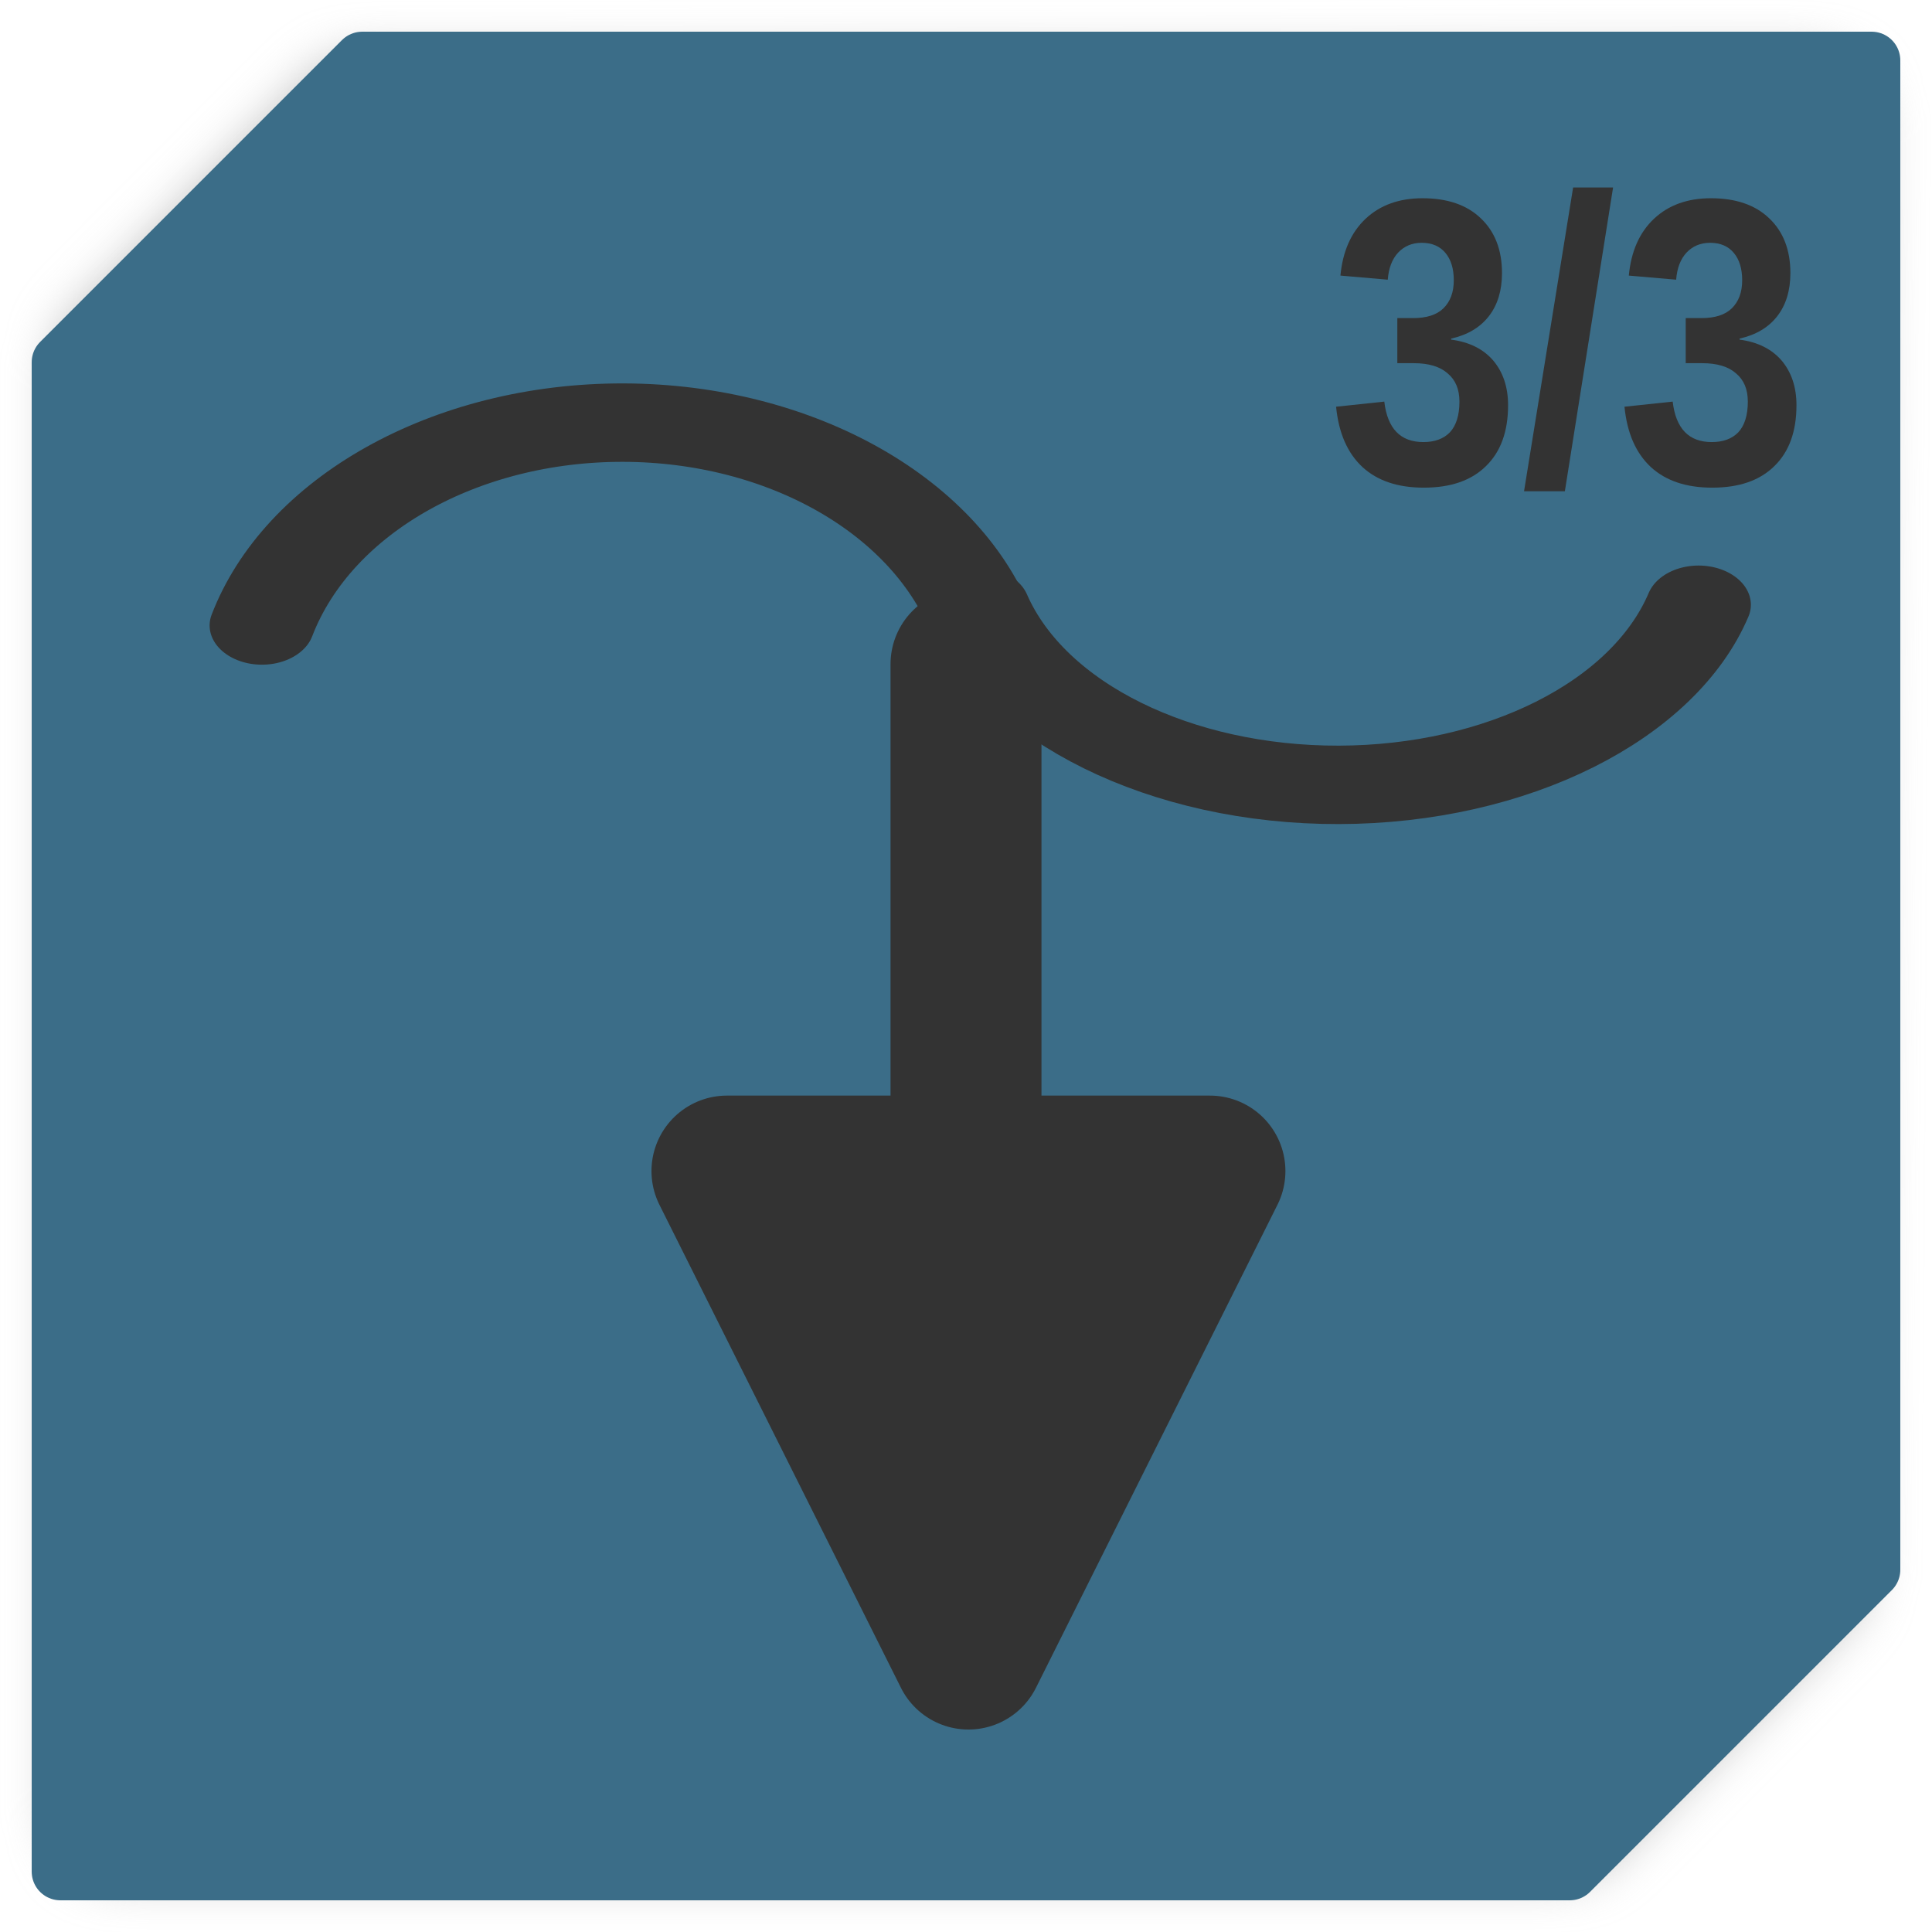
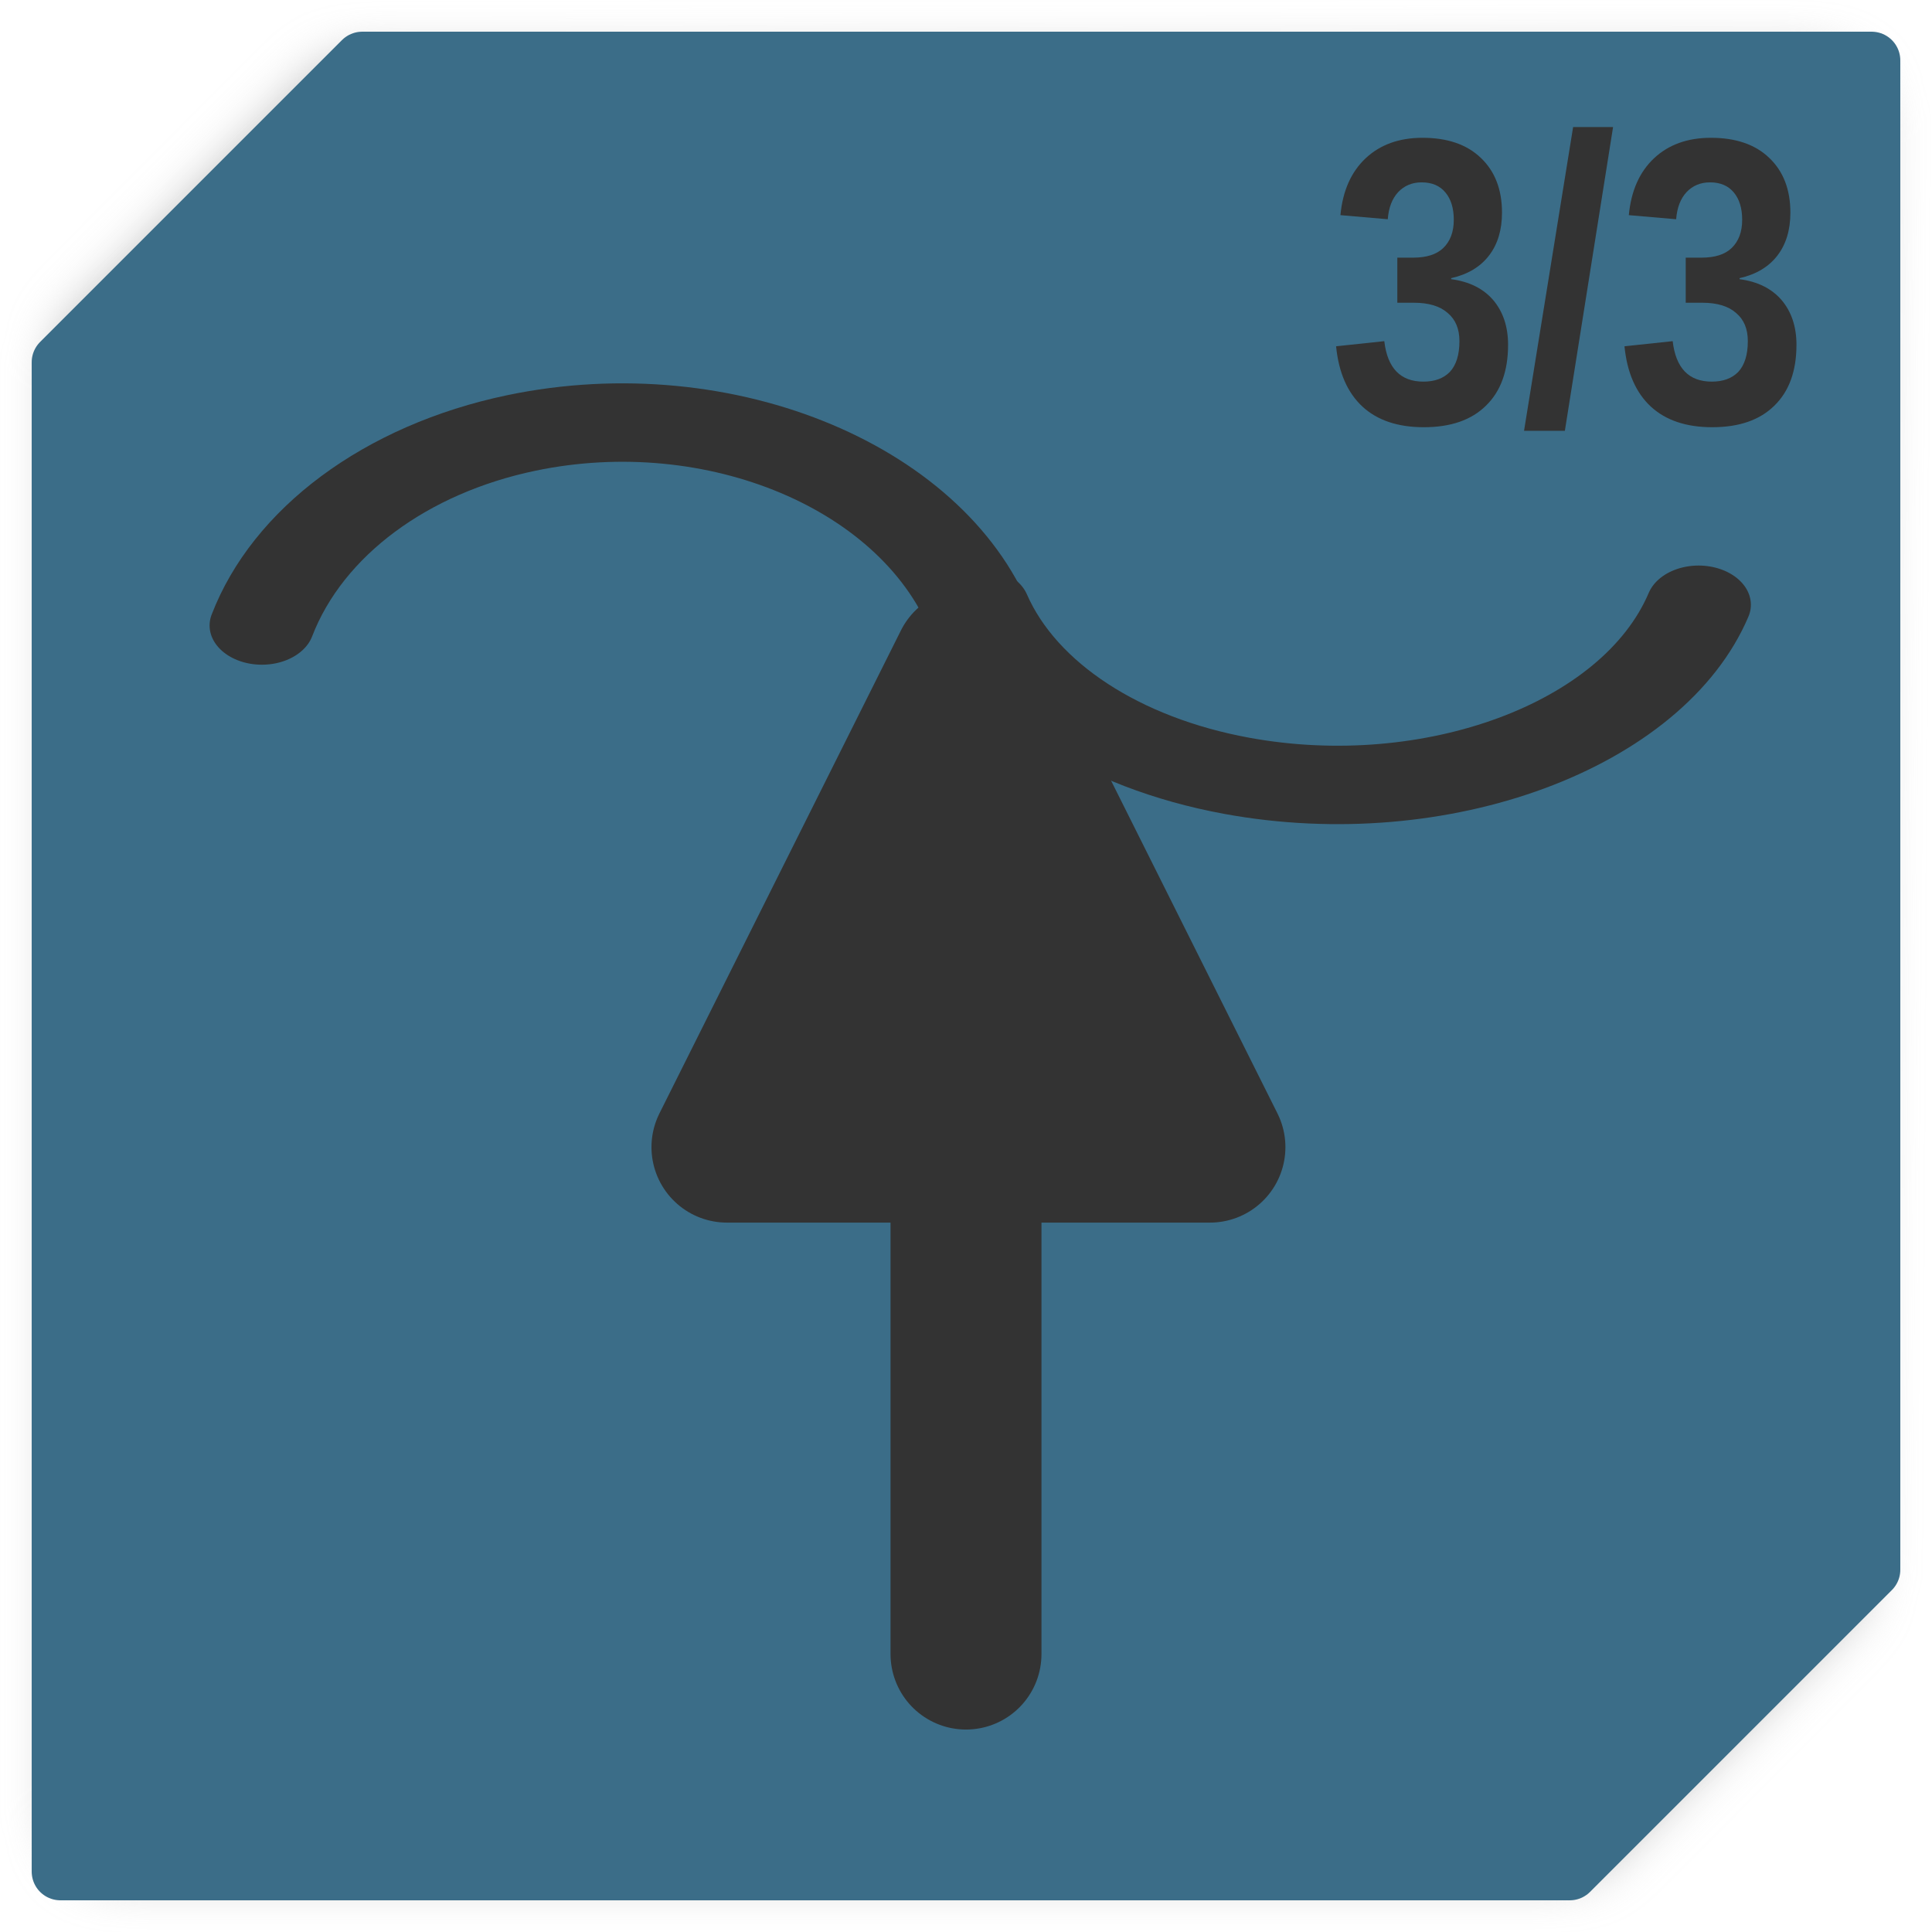
<svg xmlns="http://www.w3.org/2000/svg" width="64" height="64" id="svg2" version="1.1">
  <defs id="defs4">
    <filter id="filter3797" color-interpolation-filters="sRGB">
      <feGaussianBlur stdDeviation="0.42" id="feGaussianBlur3799" />
    </filter>
  </defs>
  <g id="layer1" transform="translate(0,-988.3622)" style="display:inline" />
  <g id="layer4" style="display:inline" transform="translate(0,32)">
    <path style="fill:#aaaaaa;fill-opacity:1;stroke:#aaaaaa;stroke-width:2;stroke-linejoin:round;stroke-miterlimit:4;stroke-opacity:1;stroke-dasharray:none;display:inline;filter:url(#filter3797)" d="m 1.962,6.049 4,-4 24.138,-0.026 -0.138,24.026 -4,4 -24,0 z" id="path2991-1" transform="matrix(1.991706,0,0,1.999752,0.04937537,-32.04507)" />
  </g>
  <g id="layer2" style="display:inline" transform="translate(0,32)">
    <path style="fill:#3b6d88;fill-opacity:1;stroke:#3b6d88;stroke-width:1.9;stroke-linejoin:round;stroke-miterlimit:4;stroke-opacity:1;stroke-dasharray:none;display:inline" d="m 2,-20 10,-10 50,0 0,50 -10,10 -50,0 z" id="path2991" />
  </g>
  <g id="layer6" style="display:none">
    <path style="fill:none;stroke:#000000;stroke-width:0.942;stroke-miterlimit:4;stroke-opacity:1;stroke-dasharray:none;display:inline" id="path3778" d="M 56,32 A 24,24 0 1 1 8,32 24,24 0 1 1 56,32 z" transform="matrix(1.062796,0,0,1.060729,-1.928851,-1.822391)" />
  </g>
  <g id="layer5" style="display:inline">
-     <path style="fill:#333333;fill-opacity:1;stroke:#333333;stroke-width:5;stroke-linecap:round;stroke-linejoin:round;stroke-miterlimit:4;stroke-opacity:1;stroke-dasharray:none;display:inline" d="m 32.081,54.793 8,-16 -16,0 z" id="path3808" />
-     <path style="fill:none;stroke:#333333;stroke-width:3.627;stroke-linecap:round;stroke-linejoin:round;stroke-miterlimit:4;stroke-opacity:1;stroke-dasharray:none" id="path3799" d="m 32.48,15.509 a 13,12.967 0 0 1 25.013,-0.095" transform="matrix(-0.9553152,0,0,0.71632,63.60026,9.678262)" />
-     <path style="fill:none;stroke:#333333;stroke-width:3.627;stroke-linecap:round;stroke-linejoin:round;stroke-miterlimit:4;stroke-opacity:1;stroke-dasharray:none;display:inline" id="path3799-7" d="m 32.48,15.932 a 13,11.398 0 0 1 25.013,-0.083" transform="matrix(-0.9553152,0,0,-0.71632,87.29647,31.44579)" />
-     <path style="fill:none;stroke:#333333;stroke-width:5;stroke-linecap:round;stroke-linejoin:miter;stroke-miterlimit:4;stroke-opacity:1;stroke-dasharray:none" d="M 32,38 32,22" id="path3817" />
-     <text xml:space="preserve" style="font-size:12.439px;font-style:normal;font-variant:normal;font-weight:bold;font-stretch:normal;text-align:start;line-height:125%;letter-spacing:0px;word-spacing:0px;text-anchor:start;fill:#333333;fill-opacity:1;stroke:none;display:inline;font-family:Arial;-inkscape-font-specification:Sans Bold" x="47.784" y="14.733" id="text4923" transform="scale(0.9208012,1.086011)">
-       <tspan id="tspan4925" x="47.784" y="14.733">3/3</tspan>
+     <g id="g3771">
+       <path transform="matrix(-0.9553152,0,0,0.71632,63.60026,9.678262)" d="m 32.48,15.509 c 1.933,-6.897 9.105,-10.925 16.02,-8.997 4.343,1.211 7.747,4.58 8.994,8.903" id="path3799" style="fill:none;stroke:#333333;stroke-width:3.627;stroke-linecap:round;stroke-linejoin:round;stroke-miterlimit:4;stroke-opacity:1;stroke-dasharray:none" />
+       <path transform="matrix(-0.9553152,0,0,-0.71632,87.29647,31.44579)" d="m 32.48,15.932 c 1.933,-6.062 9.105,-9.603 16.02,-7.909 4.343,1.064 7.747,4.026 8.994,7.825" id="path3799-7" style="fill:none;stroke:#333333;stroke-width:3.627;stroke-linecap:round;stroke-linejoin:round;stroke-miterlimit:4;stroke-opacity:1;stroke-dasharray:none;display:inline" />
+     </g>
+     <g style="display:inline" id="g3767" transform="matrix(1,0,0,-1,2.5395074e-6,76.79337)">
+       <path id="path3808" d="m 32.081,54.793 8,-16 -16,0 z" style="fill:#333333;fill-opacity:1;stroke:#333333;stroke-width:5;stroke-linecap:round;stroke-linejoin:round;stroke-miterlimit:4;stroke-opacity:1;stroke-dasharray:none;display:inline" />
+       <path id="path3817" d="M 32,38 32,22" style="fill:none;stroke:#333333;stroke-width:5;stroke-linecap:round;stroke-linejoin:miter;stroke-miterlimit:4;stroke-opacity:1;stroke-dasharray:none" />
+     </g>
+     <text xml:space="preserve" style="font-size:12.439px;font-style:normal;font-variant:normal;font-weight:bold;font-stretch:normal;text-align:start;line-height:125%;letter-spacing:0px;word-spacing:0px;text-anchor:start;fill:#333333;fill-opacity:1;stroke:none;display:inline;font-family:Arial;-inkscape-font-specification:Sans Bold" x="47.784" y="12.891" id="text4923" transform="scale(0.9208012,1.086011)">
+       <tspan id="tspan4925" x="47.784" y="12.891">3/3</tspan>
    </text>
  </g>
  <g id="layer3" transform="translate(0,32)" />
</svg>
